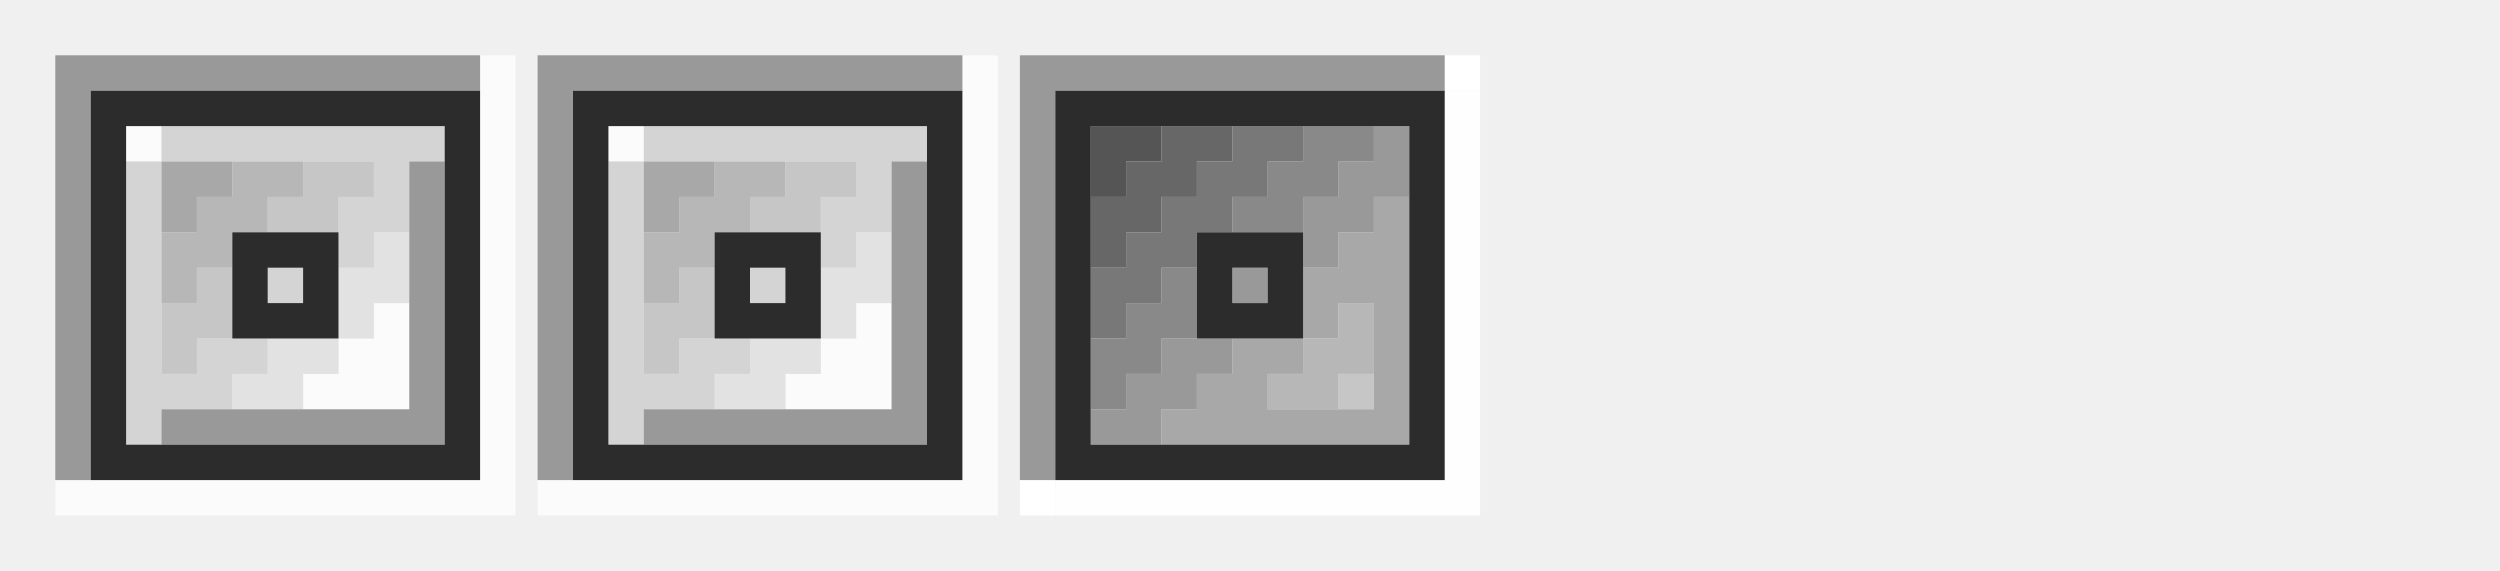
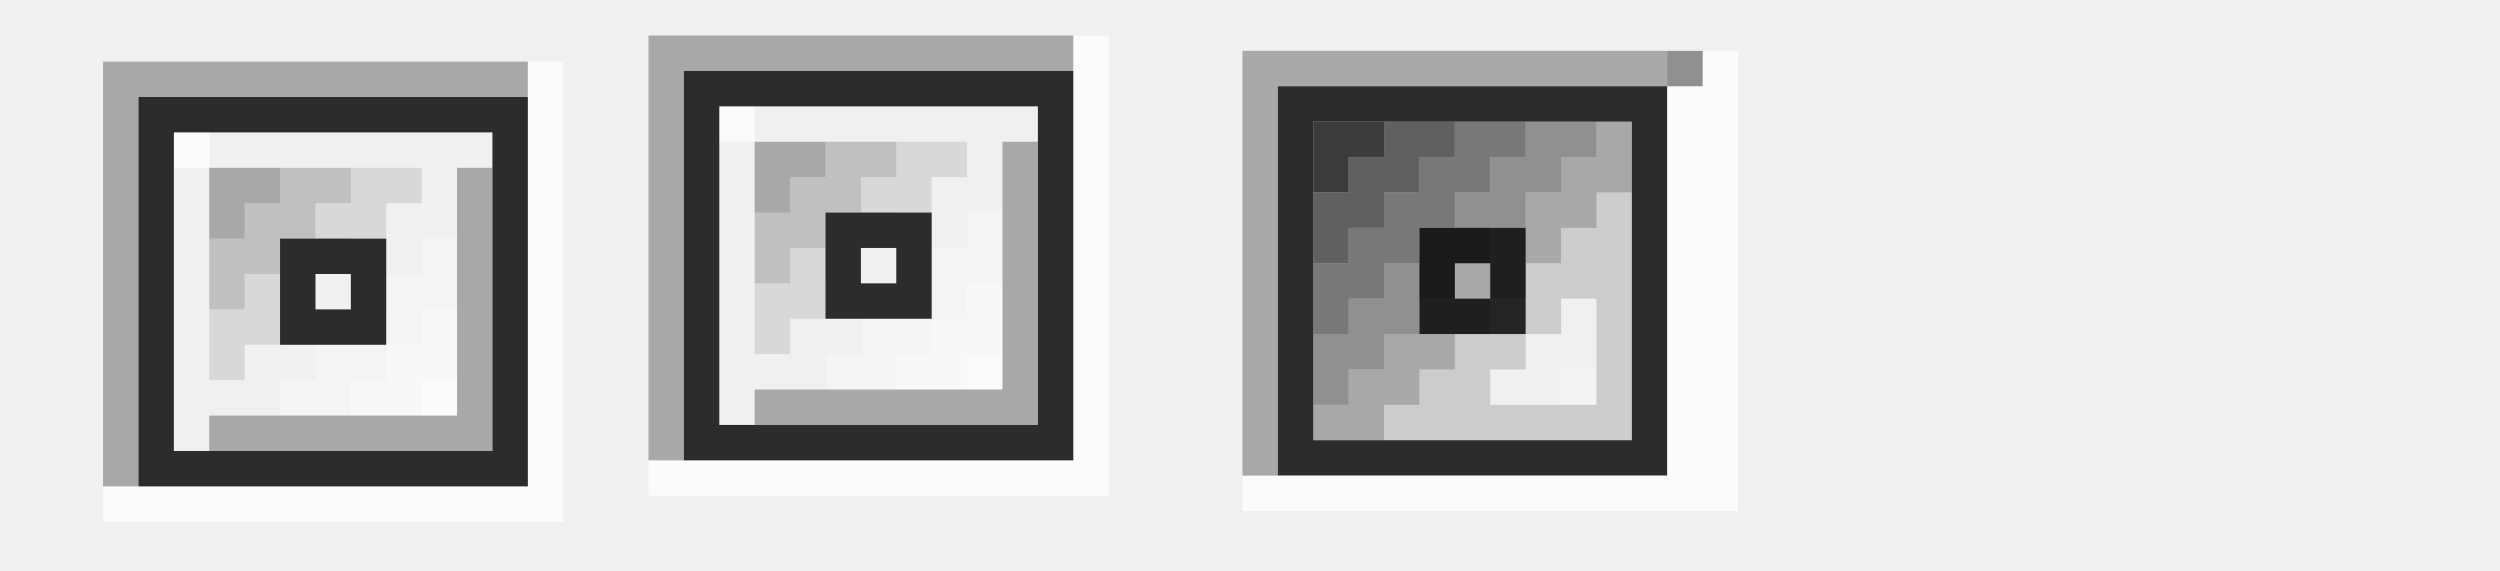
<svg xmlns="http://www.w3.org/2000/svg" width="226" height="51.6" viewBox="0 0 226 51.6" version="1.1" id="svg8">
  <defs id="defs2">
    <style id="current-color-scheme" type="text/css">
          .ColorScheme-Text {
          color:#31363b;
          }
          .ColorScheme-Background{
          
          }
          .ColorScheme-Highlight{
          
          }
          .ColorScheme-ViewText {
          color:#31363b;
          }
          .ColorScheme-ViewBackground{
          color:#fcfcfc;
          }
          .ColorScheme-ViewHover {
          
          }
          .ColorScheme-ViewFocus{
          
          }
          .ColorScheme-ButtonText {
          color:#31363b;
          }
          .ColorScheme-ButtonBackground{
          
          }
          .ColorScheme-ButtonHover {
          
          }
          .ColorScheme-ButtonFocus{
          
          }
      </style>
  </defs>
  <g transform="translate(94.82,-237.1)" id="layer1">
-     <path id="inactive-center" d="m 40.98,262.9 v -20.8 h 20.8 20.8 v 20.8 20.8 h -20.8 -20.8 z" style="fill:#dddddd;fill-opacity:1;stroke-width:0.32;opacity:0" />
    <path id="deactivated-center" d="M 84.58,262.9 V 242.1 H 105.38 126.18 v 20.8 20.8 h -20.8 -20.8 z" style="fill:#dddddd;fill-opacity:1;stroke-width:0.32;opacity:0" />
-     <g id="active-center" transform="translate(-89.82,242.1)">
-       <path id="path8132" d="m 0,40 v -1.6 H 19.2 38.4 V 19.2 0 h 1.6 1.6 V 20.8 41.6 H 20.8 0 Z m 22.4,-9.6 v -1.6 h 1.6 1.6 v -1.6 -1.6 h 1.6 1.6 v -1.6 -1.6 h 1.6 1.6 v 4.8 4.8 h -4.8 -4.8 z M 6.4,8 V 6.4 H 8 9.6 V 8 9.6 H 8 6.4 Z" style="fill:#fbfbfb;stroke-width:0.32" />
-       <path id="path8130" d="m 16,30.4 v -1.6 h 1.6 1.6 v -1.6 -1.6 h 3.2 3.2 v -3.2 -3.2 h 1.6 1.6 v -1.6 -1.6 h 1.6 1.6 v 3.2 3.2 h -1.6 -1.6 v 1.6 1.6 h -1.6 -1.6 v 1.6 1.6 h -1.6 -1.6 v 1.6 1.6 h -3.2 -3.2 z" style="fill:#e2e2e2;stroke-width:0.32" />
-       <path id="path8128" d="M 6.4,22.4 V 9.6 H 8 9.6 V 8 6.4 H 22.4 35.2 v 1.6 1.6 h -1.6 -1.6 v 3.2 3.2 h -1.6 -1.6 v 1.6 1.6 h -1.6 -1.6 v -3.2 -3.2 h 1.6 1.6 v -1.6 -1.6 h -9.6 -9.6 v 9.6 9.6 h 1.6 1.6 v -1.6 -1.6 h 3.2 3.2 v 1.6 1.6 h -1.6 -1.6 v 1.6 1.6 h -3.2 -3.2 v 1.6 1.6 H 8 6.4 Z m 12.8,-1.6 v -1.6 h 1.6 1.6 v 1.6 1.6 h -1.6 -1.6 z" style="fill:#d4d4d4;stroke-width:0.32" />
-       <path id="path8126" d="m 9.6,25.6 v -3.2 h 1.6 1.6 v -1.6 -1.6 h 1.6 1.6 v 3.2 3.2 h -1.6 -1.6 v 1.6 1.6 h -1.6 -1.6 z m 9.6,-11.2 v -1.6 h 1.6 1.6 v -1.6 -1.6 h 3.2 3.2 v 1.6 1.6 h -1.6 -1.6 v 1.6 1.6 h -3.2 -3.2 z" style="fill:#c6c6c6;stroke-width:0.32" />
-       <path id="path8124" d="m 9.6,19.2 v -3.2 h 1.6 1.6 v -1.6 -1.6 h 1.6 1.6 v -1.6 -1.6 h 3.2 3.2 v 1.6 1.6 h -1.6 -1.6 v 1.6 1.6 h -1.6 -1.6 v 1.6 1.6 h -1.6 -1.6 v 1.6 1.6 h -1.6 -1.6 z" style="fill:#b7b7b7;stroke-width:0.32" />
-       <path id="path8122" d="M 9.6,12.8 V 9.6 h 3.2 3.2 v 1.6 1.6 h -1.6 -1.6 v 1.6 1.6 h -1.6 -1.6 z" style="fill:#a8a8a8;stroke-width:0.32" />
-       <path id="path8120" d="M 0,19.2 V 0 H 19.2 38.4 V 1.6 3.2 H 20.8 3.2 V 20.8 38.4 H 1.6 0 Z m 9.6,14.4 v -1.6 H 20.8 32 V 20.8 9.6 h 1.6 1.6 V 22.4 35.2 H 22.4 9.6 Z" style="fill:#999999;stroke-width:0.32" />
-       <path id="path8118" d="M 3.2,20.8 V 3.2 H 20.8 38.4 V 20.8 38.4 H 20.8 3.2 Z m 32,0 V 6.4 H 20.8 6.4 V 20.8 35.2 H 20.8 35.2 Z m -19.2,0 v -4.8 h 4.8 4.8 v 4.8 4.8 h -4.8 -4.8 z m 6.4,0 v -1.6 h -1.6 -1.6 v 1.6 1.6 h 1.6 1.6 z" style="fill:#2c2c2c;stroke-width:0.32" />
+     <g id="active-center">
+       <path id="path849" d="m -85.503,282.669 v -1.6 h 19.2 19.2 v -19.2 -19.2 h 1.6 1.6 v 20.8 20.8 h -20.8 -20.8 z m 28.8,-9.6 v -1.6 h 1.6 1.6 v 1.6 1.6 h -1.6 -1.6 z m -22.4,-22.4 v -1.6 h 1.6 1.6 v 1.6 1.6 h -1.6 -1.6 z" style="fill:#fefefe;fill-opacity:0.75;stroke-width:0.32" />
+       <path id="path847" d="m -63.103,273.069 v -1.6 h 1.6 1.6 v -1.6 -1.6 h 1.6 1.6 v -1.6 -1.6 h 1.6 1.6 v 3.2 3.2 h -1.6 -1.6 v 1.6 1.6 h -3.2 -3.2 z" style="fill:#ffffff;fill-opacity:0.55;stroke-width:0.32" />
+       <path id="path845" d="m -69.503,273.069 v -1.6 h 1.6 1.6 v -1.6 -1.6 h 1.6 1.6 v -1.6 -1.6 h 1.6 1.6 v -1.6 -1.6 h 1.6 1.6 v -1.6 -1.6 h 1.6 1.6 v 3.2 3.2 h -1.6 -1.6 v 1.6 1.6 h -1.6 -1.6 v 1.6 1.6 h -1.6 -1.6 v 1.6 1.6 h -3.2 -3.2 z" style="fill:#ffffff;fill-opacity:0.25;stroke-width:0.32" />
+       <path id="path843" d="m -79.103,265.069 v -12.8 h 1.6 1.6 v -1.6 -1.6 h 12.8 12.8 v 1.6 1.6 h -1.6 -1.6 v 3.2 3.2 h -1.6 -1.6 v 1.6 1.6 h -1.6 -1.6 v 1.6 1.6 h -1.6 -1.6 v 1.6 1.6 h -1.6 -1.6 v 1.6 1.6 h -1.6 -1.6 v 1.6 1.6 h -3.2 -3.2 v 1.6 1.6 h -1.6 -1.6 z m 6.4,4.8 v -1.6 h 1.6 1.6 v -1.6 -1.6 h 1.6 1.6 v -1.6 -1.6 h 1.6 1.6 v -1.6 -1.6 h 1.6 1.6 v -1.6 -1.6 h 1.6 1.6 v -1.6 -1.6 h -9.6 -9.6 v 9.6 9.6 h 1.6 1.6 z" style="fill:#010101;fill-opacity:0;stroke-width:0.32" />
+       <path id="path841" d="m -75.903,268.269 v -3.2 h 1.6 1.6 v -1.6 -1.6 h 1.6 1.6 v -1.6 -1.6 h 1.6 1.6 v -1.6 -1.6 h 1.6 1.6 v -1.6 -1.6 h 3.2 3.2 v 1.6 1.6 h -1.6 -1.6 v 1.6 1.6 h -1.6 -1.6 v 1.6 1.6 h -1.6 -1.6 v 1.6 1.6 h -1.6 -1.6 v 1.6 1.6 h -1.6 -1.6 v 1.6 1.6 h -1.6 -1.6 z" style="fill:#000000;fill-opacity:0.1;stroke-width:0.32" />
+       <path id="path839" d="m -75.903,261.869 v -3.2 h 1.6 1.6 v -1.6 -1.6 h 1.6 1.6 v -1.6 -1.6 h 3.2 3.2 v 1.6 1.6 h -1.6 -1.6 v 1.6 1.6 h -1.6 -1.6 v 1.6 1.6 h -1.6 -1.6 v 1.6 1.6 h -1.6 -1.6 z" style="fill:#000000;fill-opacity:0.2;stroke-width:0.32" />
+       <path id="path837-3" d="m -85.503,261.869 v -19.2 h 19.2 19.2 v 1.6 1.6 h -17.6 -17.6 v 17.6 17.6 h -1.6 -1.6 z m 9.6,14.4 v -1.6 h 11.2 11.2 v -11.2 -11.2 h 1.6 1.6 v 12.8 12.8 h -12.8 -12.8 z m 0,-20.8 v -3.2 h 3.2 3.2 v 1.6 1.6 h -1.6 -1.6 v 1.6 1.6 h -1.6 -1.6 z" style="fill:#000000;fill-opacity:0.3;stroke-width:0.32" />
+       <path id="path8118" d="m -82.303,263.469 v -17.6 h 17.6 17.6 v 17.6 17.6 h -17.6 -17.6 z m 32,0 v -14.4 h -14.4 -14.4 v 14.4 14.4 h 14.4 14.4 z m -19.2,0 v -4.8 h 4.8 4.8 v 4.8 4.8 h -4.8 -4.8 z m 6.4,0 v -1.6 h -1.6 -1.6 v 1.6 1.6 h 1.6 1.6 z" style="fill:#2c2c2c;stroke-width:0.32" />
    </g>
-     <g id="hover-center" transform="translate(-46.22,242.1)">
-       <path id="path8132-1" d="m 0,40 v -1.6 H 19.2 38.4 V 19.2 0 h 1.6 1.6 V 20.8 41.6 H 20.8 0 Z m 22.4,-9.6 v -1.6 h 1.6 1.6 v -1.6 -1.6 h 1.6 1.6 v -1.6 -1.6 h 1.6 1.6 v 4.8 4.8 h -4.8 -4.8 z M 6.4,8 V 6.4 H 8 9.6 V 8 9.6 H 8 6.4 Z" style="fill:#fbfbfb;stroke-width:0.32" />
-       <path id="path8130-2" d="m 16,30.4 v -1.6 h 1.6 1.6 v -1.6 -1.6 h 3.2 3.2 v -3.2 -3.2 h 1.6 1.6 v -1.6 -1.6 h 1.6 1.6 v 3.2 3.2 h -1.6 -1.6 v 1.6 1.6 h -1.6 -1.6 v 1.6 1.6 h -1.6 -1.6 v 1.6 1.6 h -3.2 -3.2 z" style="fill:#e2e2e2;stroke-width:0.32" />
-       <path id="path8128-7" d="M 6.4,22.4 V 9.6 H 8 9.6 V 8 6.4 H 22.4 35.2 v 1.6 1.6 h -1.6 -1.6 v 3.2 3.2 h -1.6 -1.6 v 1.6 1.6 h -1.6 -1.6 v -3.2 -3.2 h 1.6 1.6 v -1.6 -1.6 h -9.6 -9.6 v 9.6 9.6 h 1.6 1.6 v -1.6 -1.6 h 3.2 3.2 v 1.6 1.6 h -1.6 -1.6 v 1.6 1.6 h -3.2 -3.2 v 1.6 1.6 H 8 6.4 Z m 12.8,-1.6 v -1.6 h 1.6 1.6 v 1.6 1.6 h -1.6 -1.6 z" style="fill:#d4d4d4;stroke-width:0.32" />
-       <path id="path8126-0" d="m 9.6,25.6 v -3.2 h 1.6 1.6 v -1.6 -1.6 h 1.6 1.6 v 3.2 3.2 h -1.6 -1.6 v 1.6 1.6 h -1.6 -1.6 z m 9.6,-11.2 v -1.6 h 1.6 1.6 v -1.6 -1.6 h 3.2 3.2 v 1.6 1.6 h -1.6 -1.6 v 1.6 1.6 h -3.2 -3.2 z" style="fill:#c6c6c6;stroke-width:0.32" />
-       <path id="path8124-9" d="m 9.6,19.2 v -3.2 h 1.6 1.6 v -1.6 -1.6 h 1.6 1.6 v -1.6 -1.6 h 3.2 3.2 v 1.6 1.6 h -1.6 -1.6 v 1.6 1.6 h -1.6 -1.6 v 1.6 1.6 h -1.6 -1.6 v 1.6 1.6 h -1.6 -1.6 z" style="fill:#b7b7b7;stroke-width:0.32" />
-       <path id="path8122-3" d="M 9.6,12.8 V 9.6 h 3.2 3.2 v 1.6 1.6 h -1.6 -1.6 v 1.6 1.6 h -1.6 -1.6 z" style="fill:#a8a8a8;stroke-width:0.32" />
-       <path id="path8120-6" d="M 0,19.2 V 0 H 19.2 38.4 V 1.6 3.2 H 20.8 3.2 V 20.8 38.4 H 1.6 0 Z m 9.6,14.4 v -1.6 H 20.8 32 V 20.8 9.6 h 1.6 1.6 V 22.4 35.2 H 22.4 9.6 Z" style="fill:#999999;stroke-width:0.32" />
-       <path id="path8118-0" d="M 3.2,20.8 V 3.2 H 20.8 38.4 V 20.8 38.4 H 20.8 3.2 Z m 32,0 V 6.4 H 20.8 6.4 V 20.8 35.2 H 20.8 35.2 Z m -19.2,0 v -4.8 h 4.8 4.8 v 4.8 4.8 h -4.8 -4.8 z m 6.4,0 v -1.6 h -1.6 -1.6 v 1.6 1.6 h 1.6 1.6 z" style="fill:#2c2c2c;stroke-width:0.32" />
+     <g id="active-center-5" transform="translate(49.30754,-2.353726)">
+       <path id="path849-3" d="m -85.503,282.669 v -1.6 h 19.2 19.2 v -19.2 -19.2 h 1.6 1.6 v 20.8 20.8 h -20.8 -20.8 z m 28.8,-9.6 v -1.6 h 1.6 1.6 v 1.6 1.6 h -1.6 -1.6 z m -22.4,-22.4 v -1.6 h 1.6 1.6 v 1.6 1.6 h -1.6 -1.6 z" style="fill:#fefefe;fill-opacity:0.75;stroke-width:0.32" />
+       <path id="path847-5" d="m -63.103,273.069 v -1.6 h 1.6 1.6 v -1.6 -1.6 h 1.6 1.6 v -1.6 -1.6 h 1.6 1.6 v 3.2 3.2 h -1.6 -1.6 v 1.6 1.6 h -3.2 -3.2 z" style="fill:#ffffff;fill-opacity:0.55;stroke-width:0.32" />
+       <path id="path845-6" d="m -69.503,273.069 v -1.6 h 1.6 1.6 v -1.6 -1.6 h 1.6 1.6 v -1.6 -1.6 h 1.6 1.6 v -1.6 -1.6 h 1.6 1.6 v -1.6 -1.6 h 1.6 1.6 v 3.2 3.2 h -1.6 -1.6 v 1.6 1.6 h -1.6 -1.6 v 1.6 1.6 h -1.6 -1.6 v 1.6 1.6 h -3.2 -3.2 z" style="fill:#ffffff;fill-opacity:0.25;stroke-width:0.32" />
+       <path id="path843-2" d="m -79.103,265.069 v -12.8 h 1.6 1.6 v -1.6 -1.6 h 12.8 12.8 v 1.6 1.6 h -1.6 -1.6 v 3.2 3.2 h -1.6 -1.6 v 1.6 1.6 h -1.6 -1.6 v 1.6 1.6 h -1.6 -1.6 v 1.6 1.6 h -1.6 -1.6 v 1.6 1.6 h -1.6 -1.6 v 1.6 1.6 h -3.2 -3.2 v 1.6 1.6 h -1.6 -1.6 z m 6.4,4.8 v -1.6 h 1.6 1.6 v -1.6 -1.6 h 1.6 1.6 v -1.6 -1.6 h 1.6 1.6 v -1.6 -1.6 h 1.6 1.6 v -1.6 -1.6 h 1.6 1.6 v -1.6 -1.6 h -9.6 -9.6 v 9.6 9.6 h 1.6 1.6 z" style="fill:#010101;fill-opacity:0;stroke-width:0.32" />
+       <path id="path841-9" d="m -75.903,268.269 v -3.2 h 1.6 1.6 v -1.6 -1.6 h 1.6 1.6 v -1.6 -1.6 h 1.6 1.6 v -1.6 -1.6 h 1.6 1.6 v -1.6 -1.6 h 3.2 3.2 v 1.6 1.6 h -1.6 -1.6 v 1.6 1.6 h -1.6 -1.6 v 1.6 1.6 h -1.6 -1.6 v 1.6 1.6 h -1.6 -1.6 v 1.6 1.6 h -1.6 -1.6 v 1.6 1.6 h -1.6 -1.6 z" style="fill:#000000;fill-opacity:0.1;stroke-width:0.32" />
+       <path id="path839-1" d="m -75.903,261.869 v -3.2 h 1.6 1.6 v -1.6 -1.6 h 1.6 1.6 v -1.6 -1.6 h 3.2 3.2 v 1.6 1.6 h -1.6 -1.6 v 1.6 1.6 h -1.6 -1.6 v 1.6 1.6 h -1.6 -1.6 v 1.6 1.6 h -1.6 -1.6 z" style="fill:#000000;fill-opacity:0.2;stroke-width:0.32" />
+       <path id="path837-3-2" d="m -85.503,261.869 v -19.2 h 19.2 19.2 v 1.6 1.6 h -17.6 -17.6 v 17.6 17.6 h -1.6 -1.6 z m 9.6,14.4 v -1.6 h 11.2 11.2 v -11.2 -11.2 h 1.6 1.6 v 12.8 12.8 h -12.8 -12.8 z m 0,-20.8 v -3.2 h 3.2 3.2 v 1.6 1.6 h -1.6 -1.6 v 1.6 1.6 h -1.6 -1.6 z" style="fill:#000000;fill-opacity:0.3;stroke-width:0.32" />
+       <path id="path8118-7" d="m -82.303,263.469 v -17.6 h 17.6 17.6 v 17.6 17.6 h -17.6 -17.6 z m 32,0 v -14.4 h -14.4 -14.4 v 14.4 14.4 h 14.4 14.4 z m -19.2,0 v -4.8 h 4.8 4.8 v 4.8 4.8 h -4.8 -4.8 z m 6.4,0 v -1.6 h -1.6 -1.6 v 1.6 1.6 h 1.6 1.6 z" style="fill:#2c2c2c;stroke-width:0.32" />
    </g>
-     <g id="pressed-center" transform="translate(-2.620003,242.1)">
-       <path id="path857-3-2" d="M 1.6,41.6 H 0 v -1.6 -1.6 h 1.6 1.6 v 1.6 1.6 z M 40,3.2 h -1.6 V 1.6 0 h 1.6 1.6 v 1.6 1.6 z" style="fill:#ffffff;stroke-width:0.32" />
-       <path id="path855-6-6" d="M 22.4,41.6 H 3.2 v -1.6 -1.6 H 20.8 38.4 V 20.8 3.2 h 1.6 1.6 V 22.4 41.6 Z" style="fill:#fefefe;stroke-width:0.32" />
-       <path id="path853-1" d="m 30.4,32 h -1.6 v -1.6 -1.6 h 1.6 1.6 v 1.6 1.6 z" style="fill:#c6c6c6;stroke-width:0.32" />
-       <path id="path851-8" d="m 25.6,32 h -3.2 v -1.6 -1.6 h 1.6 1.6 v -1.6 -1.6 h 1.6 1.6 v -1.6 -1.6 h 1.6 1.6 v 3.2 3.2 h -1.6 -1.6 v 1.6 1.6 z" style="fill:#b7b7b7;stroke-width:0.32" />
-       <path id="path849-7-7" d="m 24,35.2 h -11.2 v -1.6 -1.6 h 1.6 1.6 v -1.6 -1.6 h 1.6 1.6 v -1.6 -1.6 h 3.2 3.2 v -3.2 -3.2 h 1.6 1.6 v -1.6 -1.6 h 1.6 1.6 v -1.6 -1.6 h 1.6 1.6 v 11.2 11.2 z m 3.2,-3.2 h 4.8 v -4.8 -4.8 h -1.6 -1.6 v 1.6 1.6 h -1.6 -1.6 v 1.6 1.6 h -1.6 -1.6 v 1.6 1.6 z" style="fill:#a8a8a8;stroke-width:0.32" />
-       <path id="path847-5-9" d="M 1.6,38.4 H 0 V 19.2 0 H 19.2 38.4 V 1.6 3.2 H 20.8 3.2 V 20.8 38.4 Z m 8,-3.2 H 6.4 v -1.6 -1.6 h 1.6 1.6 v -1.6 -1.6 h 1.6 1.6 v -1.6 -1.6 h 3.2 3.2 v 1.6 1.6 h -1.6 -1.6 v 1.6 1.6 h -1.6 -1.6 v 1.6 1.6 z M 20.8,22.4 h -1.6 v -1.6 -1.6 h 1.6 1.6 v 1.6 1.6 z m 6.4,-3.2 h -1.6 v -3.2 -3.2 h 1.6 1.6 v -1.6 -1.6 h 1.6 1.6 V 8 6.4 h 1.6 1.6 v 3.2 3.2 h -1.6 -1.6 v 1.6 1.6 h -1.6 -1.6 v 1.6 1.6 z" style="fill:#999999;stroke-width:0.32" />
-       <path id="path845-3-2" d="M 8,32 H 6.4 v -3.2 -3.2 h 1.6 1.6 v -1.6 -1.6 h 1.6 1.6 v -1.6 -1.6 h 1.6 1.6 v 3.2 3.2 h -1.6 -1.6 v 1.6 1.6 h -1.6 -1.6 v 1.6 1.6 z M 22.4,16 h -3.2 v -1.6 -1.6 h 1.6 1.6 v -1.6 -1.6 h 1.6 1.6 V 8 6.4 h 3.2 3.2 v 1.6 1.6 h -1.6 -1.6 v 1.6 1.6 h -1.6 -1.6 v 1.6 1.6 z" style="fill:#898989;stroke-width:0.32" />
-       <path id="path843-5-0" d="M 8,25.6 H 6.4 v -3.2 -3.2 h 1.6 1.6 v -1.6 -1.6 h 1.6 1.6 v -1.6 -1.6 h 1.6 1.6 v -1.6 -1.6 h 1.6 1.6 V 8 6.4 h 3.2 3.2 v 1.6 1.6 h -1.6 -1.6 v 1.6 1.6 h -1.6 -1.6 v 1.6 1.6 h -1.6 -1.6 v 1.6 1.6 h -1.6 -1.6 v 1.6 1.6 h -1.6 -1.6 v 1.6 1.6 z" style="fill:#787878;stroke-width:0.32" />
-       <path id="path841-6-2" d="M 8,19.2 H 6.4 v -3.2 -3.2 h 1.6 1.6 v -1.6 -1.6 h 1.6 1.6 V 8 6.4 h 3.2 3.2 v 1.6 1.6 h -1.6 -1.6 v 1.6 1.6 h -1.6 -1.6 v 1.6 1.6 h -1.6 -1.6 v 1.6 1.6 z" style="fill:#676767;stroke-width:0.32" />
-       <path id="path839-2-3" d="M 8,12.8 H 6.4 V 9.6 6.4 h 3.2 3.2 v 1.6 1.6 h -1.6 -1.6 v 1.6 1.6 z" style="fill:#555555;stroke-width:0.32" />
-       <path id="path837-7" d="M 20.8,38.4 H 3.2 V 20.8 3.2 H 20.8 38.4 V 20.8 38.4 Z m 0,-3.2 H 35.2 V 20.8 6.4 H 20.8 6.4 V 20.8 35.2 Z m 0,-9.6 h -4.8 v -4.8 -4.8 h 4.8 4.8 v 4.8 4.8 z m 0,-3.2 h 1.6 v -1.6 -1.6 h -1.6 -1.6 v 1.6 1.6 z" style="fill:#2c2c2c;stroke-width:0.32" />
+     <g id="pressed-center" transform="translate(-78.49641,-84.85841)">
+       <path id="path837-7" d="M 116.795,364.956 H 99.195 v -17.6 -17.6 h 17.6 17.6 v 17.6 17.6 z m 0,-3.2 h 14.4 v -14.4 -14.4 h -14.4 -14.4 v 14.4 14.4 z m 0,-9.6 h -4.8 v -4.8 -4.8 h 4.8 4.8 v 4.8 4.8 z m 0,-3.2 h 1.6 v -1.6 -1.6 h -1.6 -1.6 v 1.6 1.6 z" style="fill:#2c2c2c;stroke-width:0.32" />
+       <path id="path875" d="m 95.995,366.556 v -1.6 h 1.6 1.6 v 1.6 1.6 h -1.6 -1.6 z m 41.6,-38.4 v -1.6 h 1.6 1.6 v 1.6 1.6 h -1.6 -1.6 z" style="fill:#ffffff;fill-opacity:0.75;stroke-width:0.32" />
+       <path id="path873" d="m 99.195,366.556 v -1.6 h 17.6 17.6 v -17.6 -17.6 h 3.2 3.2 v 19.2 19.2 h -20.8 -20.8 z" style="fill:#fefefe;fill-opacity:0.75;stroke-width:0.32" />
+       <path id="path871" d="m 124.795,356.956 v -1.6 h 1.6 1.6 v 1.6 1.6 h -1.6 -1.6 z" style="fill:#ffffff;fill-opacity:0.2;stroke-width:0.32" />
+       <path id="path869" d="m 118.395,356.956 v -1.6 h 1.6 1.6 v -1.6 -1.6 h 1.6 1.6 v -1.6 -1.6 h 1.6 1.6 v 3.2 3.2 h -1.6 -1.6 v 1.6 1.6 h -3.2 -3.2 z" style="fill:#ffffff;fill-opacity:0;stroke-width:0.32" />
+       <path id="path867" d="m 108.795,360.156 v -1.6 h 1.6 1.6 v -1.6 -1.6 h 1.6 1.6 v -1.6 -1.6 h 1.6 1.6 v -1.6 -1.6 h 1.6 1.6 v -1.6 -1.6 h 1.6 1.6 v -1.6 -1.6 h 1.6 1.6 v -1.6 -1.6 h 1.6 1.6 v 11.2 11.2 h -11.2 -11.2 z m 19.2,-6.4 v -4.8 h -1.6 -1.6 v 1.6 1.6 h -1.6 -1.6 v 1.6 1.6 h -1.6 -1.6 v 1.6 1.6 h 4.8 4.8 z" style="fill:#000000;fill-opacity:0.15;stroke-width:0.32" />
+       <path id="path865" d="m 95.995,345.756 v -19.2 h 19.2 19.2 v 1.6 1.6 h -17.6 -17.6 v 17.6 17.6 h -1.6 -1.6 z m 6.4,14.4 v -1.6 h 1.6 1.6 v -1.6 -1.6 h 1.6 1.6 v -1.6 -1.6 h 1.6 1.6 v -1.6 -1.6 h 1.6 1.6 v -1.6 -1.6 h 1.6 1.6 v -1.6 -1.6 h 1.6 1.6 v -1.6 -1.6 h 1.6 1.6 v -1.6 -1.6 h 1.6 1.6 v -1.6 -1.6 h 1.6 1.6 v 3.2 3.2 h -1.6 -1.6 v 1.6 1.6 h -1.6 -1.6 v 1.6 1.6 h -1.6 -1.6 v 1.6 1.6 h -1.6 -1.6 v 1.6 1.6 h -1.6 -1.6 v 1.6 1.6 h -1.6 -1.6 v 1.6 1.6 h -1.6 -1.6 v 1.6 1.6 h -3.2 -3.2 z" style="fill:#000000;fill-opacity:0.3;stroke-width:0.32" />
+       <path id="path863" d="m 102.395,355.356 v -3.2 h 1.6 1.6 v -1.6 -1.6 h 1.6 1.6 v -1.6 -1.6 h 1.6 1.6 v -1.6 -1.6 h 1.6 1.6 v -1.6 -1.6 h 1.6 1.6 v -1.6 -1.6 h 1.6 1.6 v -1.6 -1.6 h 3.2 3.2 v 1.6 1.6 h -1.6 -1.6 v 1.6 1.6 h -1.6 -1.6 v 1.6 1.6 h -1.6 -1.6 v 1.6 1.6 h -1.6 -1.6 v 1.6 1.6 h -1.6 -1.6 v 1.6 1.6 h -1.6 -1.6 v 1.6 1.6 h -1.6 -1.6 v 1.6 1.6 h -1.6 -1.6 z m 32,-27.2 v -1.6 h 1.6 1.6 v 1.6 1.6 h -1.6 -1.6 z" style="fill:#000000;fill-opacity:0.4;stroke-width:0.32" />
+       <path id="path861" d="m 102.395,348.956 v -3.2 h 1.6 1.6 v -1.6 -1.6 h 1.6 1.6 v -1.6 -1.6 h 1.6 1.6 v -1.6 -1.6 h 1.6 1.6 v -1.6 -1.6 h 3.2 3.2 v 1.6 1.6 h -1.6 -1.6 v 1.6 1.6 h -1.6 -1.6 v 1.6 1.6 h -1.6 -1.6 v 1.6 1.6 h -1.6 -1.6 v 1.6 1.6 h -1.6 -1.6 v 1.6 1.6 h -1.6 -1.6 z" style="fill:#000000;fill-opacity:0.5;stroke-width:0.32" />
+       <path id="path859" d="m 102.395,342.556 v -3.2 h 1.6 1.6 v -1.6 -1.6 h 1.6 1.6 v -1.6 -1.6 h 3.2 3.2 v 1.6 1.6 h -1.6 -1.6 v 1.6 1.6 h -1.6 -1.6 v 1.6 1.6 h -1.6 -1.6 v 1.6 1.6 h -1.6 -1.6 z" style="fill:#000000;fill-opacity:0.6;stroke-width:0.32" />
+       <path id="path857" d="m 102.395,336.156 v -3.2 h 3.2 3.2 v 1.6 1.6 h -1.6 -1.6 v 1.6 1.6 h -1.6 -1.6 z" style="fill:#000000;fill-opacity:0.75;stroke-width:0.32" />
    </g>
+     <path id="inactive-center" d="m 125.27,291.547 v -20.8 h 20.8 20.8 v 20.8 20.8 h -20.8 -20.8 z" style="opacity:0;fill:#dddddd;fill-opacity:1;stroke-width:0.32" />
  </g>
</svg>
